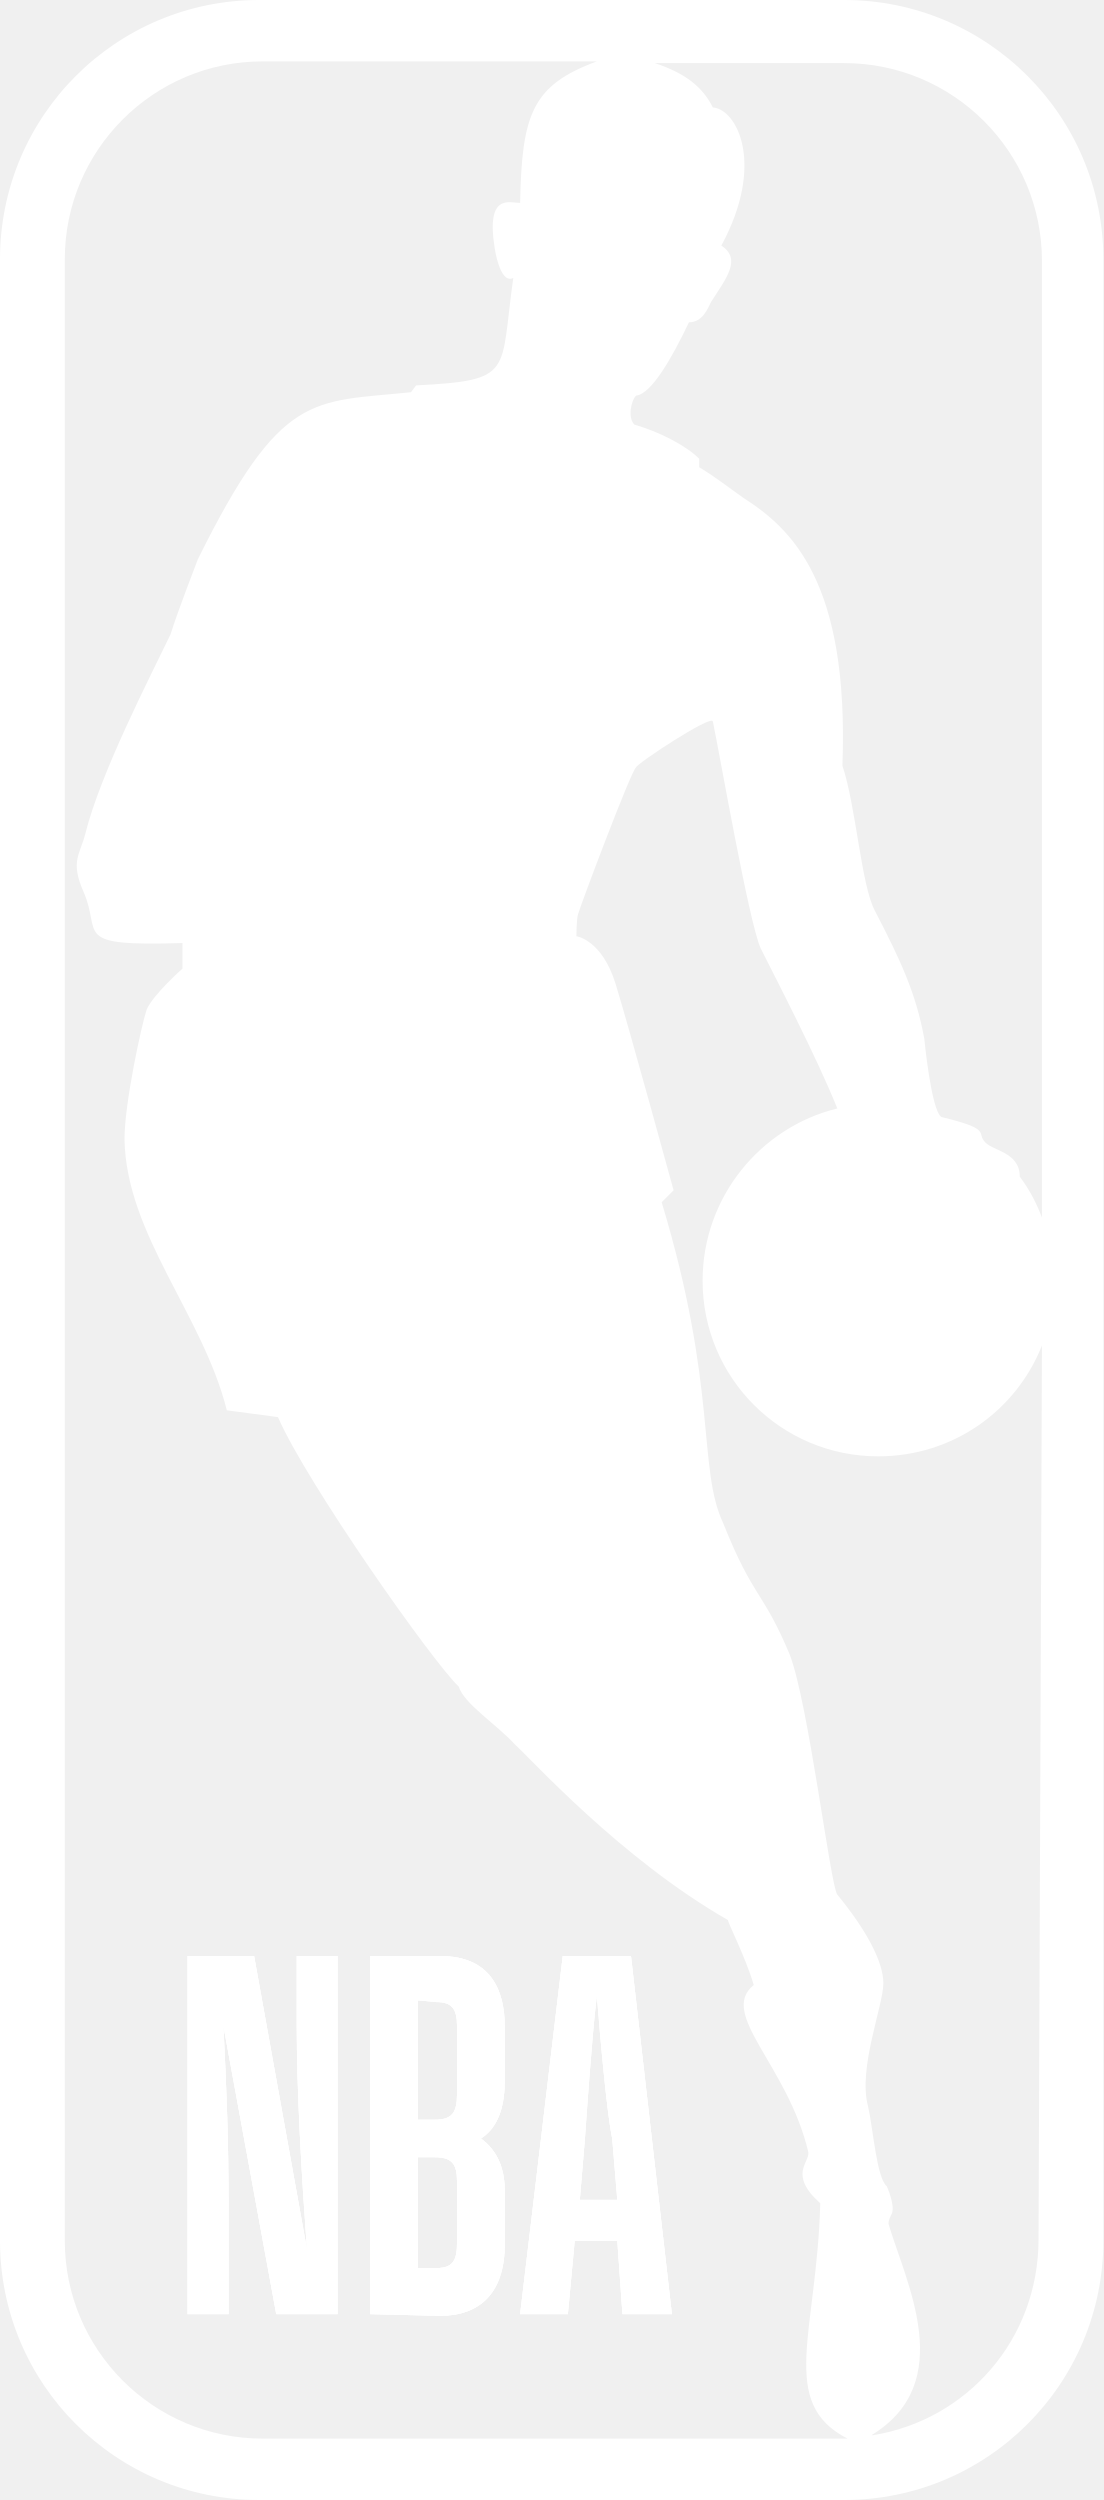
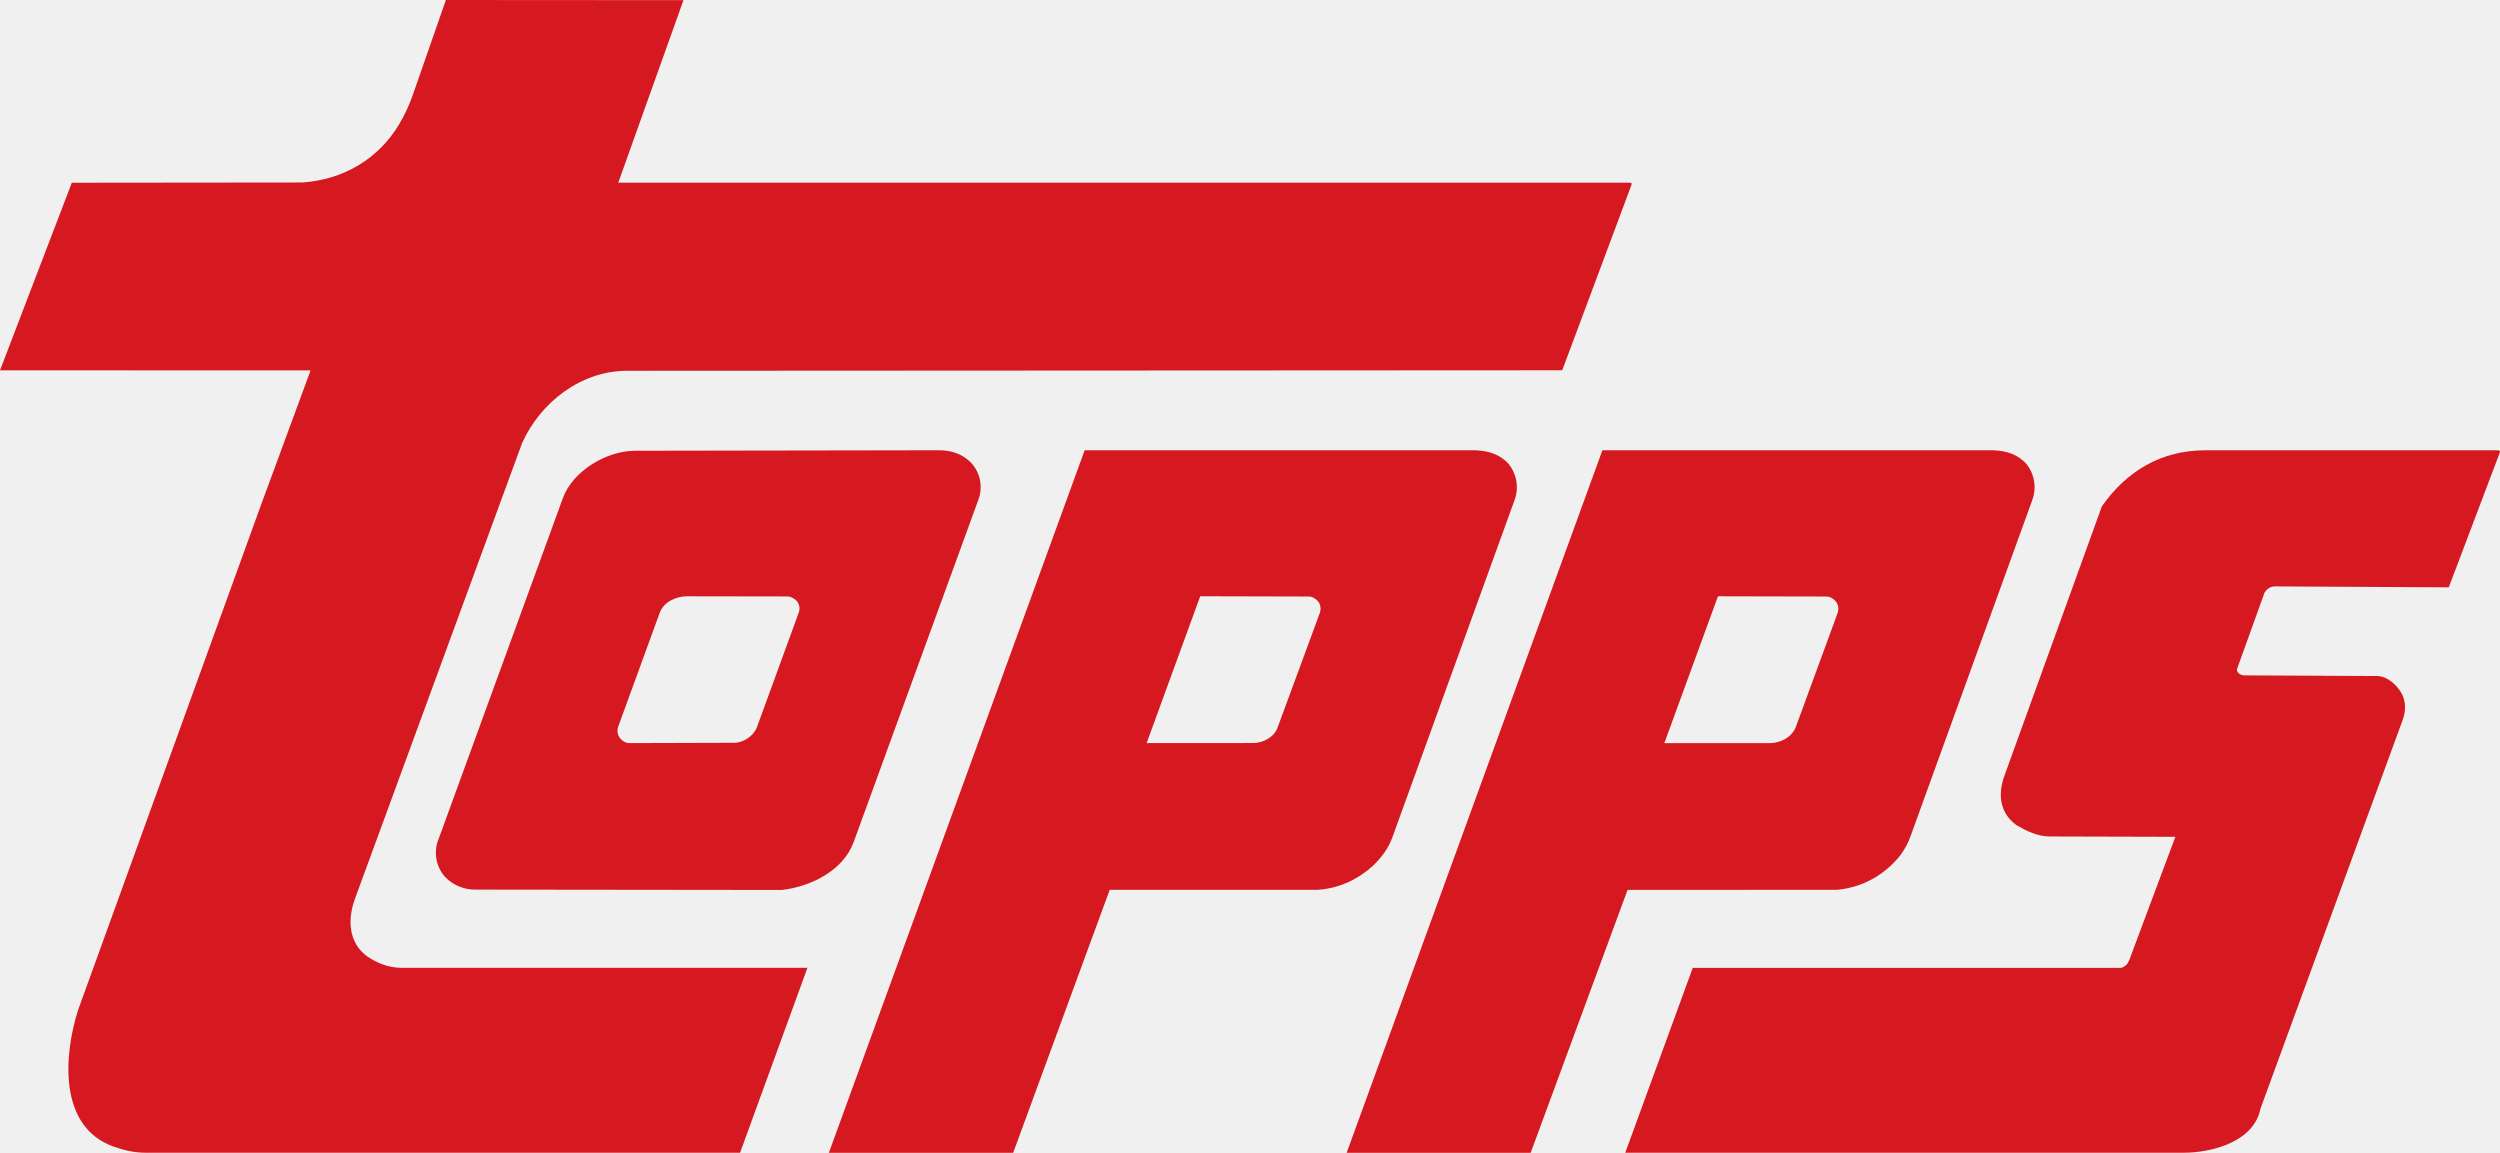
- <svg xmlns="http://www.w3.org/2000/svg" id="a" viewBox="0 0 64.7 146.6">
+ <svg xmlns="http://www.w3.org/2000/svg" id="a" viewBox="0 0 647.42 298.53">
  <defs>
-     <style>.b{fill:#fff;}</style>
+     <style>.b{fill:#d61921;}</style>
  </defs>
-   <path class="b" d="M17.4,114.7h2.4v21h-3.6l-3.1-16.9c.2,3.9.3,7,.3,10.2v6.7h-2.4v-21h3.9l3.1,17.2c-.3-4.1-.6-9.1-.6-13.3v-3.9Z" />
-   <path class="b" d="M29.6,122v-3.1c0-2.9-1.4-4.2-3.8-4.2h-4.1v21l4.1.1c2.3,0,3.8-1.3,3.8-4.2v-3.1c0-1.6-.6-2.5-1.4-3.1.8-.5,1.4-1.5,1.4-3.4ZM26.8,131.5c0,1-.2,1.5-1.2,1.5h-1.1v-6.5h1c1,0,1.3.4,1.3,1.4v3.6ZM26.8,122.8c0,1.1-.3,1.5-1.3,1.5h-1v-7l1.1.1c.9,0,1.2.4,1.2,1.4v4Z" />
-   <path class="b" d="M37,114.7h-4l-2.5,21h2.8l.4-4.3h2.5l.3,4.3h2.9l-2.4-21ZM34,129l.3-3.6c.1-1.4.4-5.9.7-8.4.2,2.6.6,7,.9,8.4l.3,3.6h-2.2Z" />
-   <path class="b" d="M49.5,0H15.2C6.8,0,0,6.8,0,15.2v116.2c0,8.4,6.8,15.2,15.2,15.2h34.3c8.4,0,15.2-6.8,15.2-15.2V15.2c0-8.4-6.8-15.2-15.2-15.2ZM15.4,143c-6.4,0-11.6-5.2-11.6-11.6V15.2c0-6.4,5.2-11.6,11.6-11.6h19.6c-3.8,1.4-4.4,3.1-4.5,8.3-.6,0-2-.6-1.5,2.6,0,0,.3,2.2,1.1,1.8-.8,5.6.1,6-5.7,6.3l-.3.4c-5.8.6-7.6-.1-12.5,9.8,0,0-1.2,3.1-1.6,4.4-1.2,2.5-4.1,8.1-5,11.7-.3,1.2-.9,1.6-.1,3.4,1.1,2.5-.8,3.2,5.8,3v1.5s-1.7,1.5-2.1,2.4c-.3.9-1.3,5.5-1.3,7.6.1,5.6,4.6,10.3,6,15.9l3,.4c1.7,3.9,9.1,14.4,10.6,15.8.3,1,2.2,2.2,3.3,3.4.9.8,6.2,6.7,12.5,10.3-.1,0,1,2.1,1.5,3.8-2.1,1.7,2,4.7,3.2,9.8.1.6-1.2,1.3.7,3-.2,7.6-2.5,11.7,1.6,13.8H15.4ZM60.9,131.3c0,5.9-4.2,10.6-9.7,11.5h-.1c5.1-3.1,2-9,1-12.4,0-.2.1-.4.2-.6.2-.5-.3-1.6-.3-1.6-.6-.5-.8-3.4-1.1-4.7-.6-2.2.9-5.9.9-7.2,0-1.2-.9-3-2.7-5.2-.4-.5-1.7-11.3-2.8-14.1-1.6-3.8-2.1-3.2-3.9-7.7-1.5-3.2-.3-7.9-3.6-18.8l.7-.7s-2.6-9.5-3.4-12.1c-.8-2.6-2.3-2.8-2.3-2.8,0,0,0-1,.1-1.3.1-.4,3.1-8.4,3.4-8.6,0-.2,4.4-3.1,4.5-2.7.4,1.9,2.1,11.7,2.8,13.3.8,1.6,3.3,6.4,4.5,9.4-4.5,1.1-7.9,5.2-7.9,10.1,0,5.7,4.6,10.3,10.3,10.3,4.4,0,8.1-2.7,9.6-6.5l-.2,52.4ZM61.1,71.4c-.3-.8-.7-1.6-1.3-2.4,0-1.5-1.7-1.5-2.1-2.1-.4-.5.4-.7-2.5-1.4-.6-.4-1-4.6-1-4.6-.5-2.7-1.4-4.6-2.9-7.5-.8-1.5-1.1-6.1-1.9-8.5.4-10.8-3-13.9-5.8-15.7-1-.7-1.6-1.2-2.6-1.8v-.5c-.8-.8-2.4-1.6-3.8-2-.4-.4-.2-1.4.1-1.7.9-.1,2.1-2.2,3.1-4.3.8,0,1.1-.8,1.3-1.2.9-1.4,1.8-2.5.6-3.3,2.6-4.8.9-8-.5-8.1-.6-1.2-1.6-2-3.4-2.6h11.1c6.4,0,11.6,5.2,11.6,11.6v56.1Z" />
-   <path class="b" d="M17.4,114.7h2.4v21h-3.6l-3.1-16.9c.2,3.9.3,7,.3,10.2v6.7h-2.4v-21h3.9l3.1,17.2c-.3-4.1-.6-9.1-.6-13.3v-3.9Z" />
-   <path class="b" d="M29.6,122v-3.1c0-2.9-1.4-4.2-3.8-4.2h-4.1v21l4.1.1c2.3,0,3.8-1.3,3.8-4.2v-3.1c0-1.6-.6-2.5-1.4-3.1.8-.5,1.4-1.5,1.4-3.4ZM26.8,131.5c0,1-.2,1.5-1.2,1.5h-1.1v-6.5h1c1,0,1.3.4,1.3,1.4v3.6ZM26.8,122.8c0,1.1-.3,1.5-1.3,1.5h-1v-7l1.1.1c.9,0,1.2.4,1.2,1.4v4Z" />
-   <path class="b" d="M37,114.7h-4l-2.5,21h2.8l.4-4.3h2.5l.3,4.3h2.9l-2.4-21ZM34,129l.3-3.6c.1-1.4.4-5.9.7-8.4.2,2.6.6,7,.9,8.4l.3,3.6h-2.2Z" />
-   <path class="b" d="M29.6,122v-3.1c0-2.9-1.4-4.2-3.8-4.2h-4.1v21l4.1.1c2.3,0,3.8-1.3,3.8-4.2v-3.1c0-1.6-.6-2.5-1.4-3.1.8-.5,1.4-1.5,1.4-3.4ZM26.8,131.5c0,1-.2,1.5-1.2,1.5h-1.1v-6.5h1c1,0,1.3.4,1.3,1.4v3.6ZM26.8,122.8c0,1.1-.3,1.5-1.3,1.5h-1v-7l1.1.1c.9,0,1.2.4,1.2,1.4v4ZM37,114.7h-4l-2.5,21h2.8l.4-4.3h2.5l.3,4.3h2.9l-2.4-21ZM34,129l.3-3.6c.1-1.4.4-5.9.7-8.4.2,2.6.6,7,.9,8.4l.3,3.6h-2.2ZM17.4,114.7v3.9c0,4.2.3,9.2.6,13.3l-3.1-17.2h-3.9v21h2.4v-6.7c0-3.2-.1-6.3-.3-10.2l3.1,16.9h3.6v-21h-2.4Z" />
+   <path class="b" d="M191.67,298.52H37.7c-3-.01-5.65-.65-8.31-1.6-14.24-5.08-12.93-23.49-9.18-35.33l47.36-130.76,12.86-34.9-80.43-.03,18.6-48.58,59.72-.06c10.6-.72,19.75-6.13,25.1-15.17,1.51-2.56,2.64-5.07,3.63-7.92L115.47,0l61.53.04-16.89,47.27h261.73c.46.02.58.02.64.12.09.17.06.35-.06.67l-17.85,47.79-242.15.13c-11.99,0-22.46,8.18-27.21,18.71l-43.28,118.01c-1.96,5.33-1.71,11.36,3.12,14.91,2.56,1.73,5.31,2.87,8.54,2.98h105.51l-17.44,47.88h0Z" />
+   <path class="b" d="M585.38,287.11c-1.66,8.52-12.44,11.41-19.91,11.41h-144.58l17.48-47.88h110.97c1.1-.35,1.71-1.06,2.11-2.11l11.9-31.82-32.48-.09c-3.21,0-6.07-1.41-8.7-2.95-4.3-3.18-4.85-7.9-3.09-12.77l25.24-69.78c6.4-9.13,15.37-14.51,26.76-14.51h75.38c.4,0,.56,0,.75.05.22.06.27.25.13.63l-13.19,34.81-45.03-.24c-1.23,0-2.1.71-2.67,1.59l-7.09,19.69c-.36,1.01.87,1.75,1.84,1.76l34.4.17c2.69,0,5.26,2.46,6.39,4.6s1.03,4.58.2,6.85l-36.8,100.59h-.01Z" />
+   <path class="b" d="M355.76,224.02c-4.12,3.77-8.96,6.05-14.53,6.41h-53.85l-25,68.1h-47.73l66.24-181.92h101.33c3.33.15,6.21,1.08,8.44,3.49,2.04,2.53,2.79,6.04,1.58,9.36l-31.68,87.44c-1.02,2.82-2.68,4.98-4.81,7.12h0ZM330.82,188.49l10.95-29.7c.39-1.07.22-2.19-.38-2.98-.43-.58-1.39-1.32-2.42-1.33l-28.15-.07-13.88,38.03,27.64-.02c2.41,0,5.32-1.45,6.24-3.93Z" />
+   <path class="b" d="M492.13,221.49c-4.1,5.14-9.79,8.3-16.33,8.94l-54.31.02-25.09,68.08h-47.66l66.23-181.92h101.29c3.41.13,6.39,1.1,8.61,3.63,1.98,2.57,2.61,6.01,1.42,9.28l-31.57,87.17c-.66,1.82-1.45,3.17-2.59,4.81h0ZM465.11,188.13l10.74-29.28c.4-1.1.26-2.2-.41-3.07-.42-.56-1.4-1.3-2.44-1.3l-28.1-.06-13.89,38.02h27.32c2.79,0,5.74-1.5,6.78-4.31h0Z" />
+   <path class="b" d="M202.5,230.47l-79.49-.09c-2.91,0-5.63-1.15-7.61-3.15-2.25-2.29-3.2-6.14-2.01-9.42l32.37-88.79c2.59-7.11,11.35-12.28,18.72-12.29l78.79-.13c3.13,0,6.06,1.02,8.18,3.21,2.29,2.36,3.18,6.14,1.96,9.49l-32.34,88.77c-2.69,7.39-11.07,11.53-18.58,12.4h0ZM190.14,192.36c2.44,0,5.08-1.86,5.88-4.04l10.87-29.79c.38-1.04.05-2.22-.62-2.95-.45-.49-1.38-1.11-2.37-1.12l-25.95-.04c-2.89,0-6.08,1.45-7.12,4.31l-10.73,29.44c-.37,1.02-.18,2.12.42,2.94.43.58,1.39,1.34,2.44,1.33l27.19-.08h-.01Z" />
</svg>
